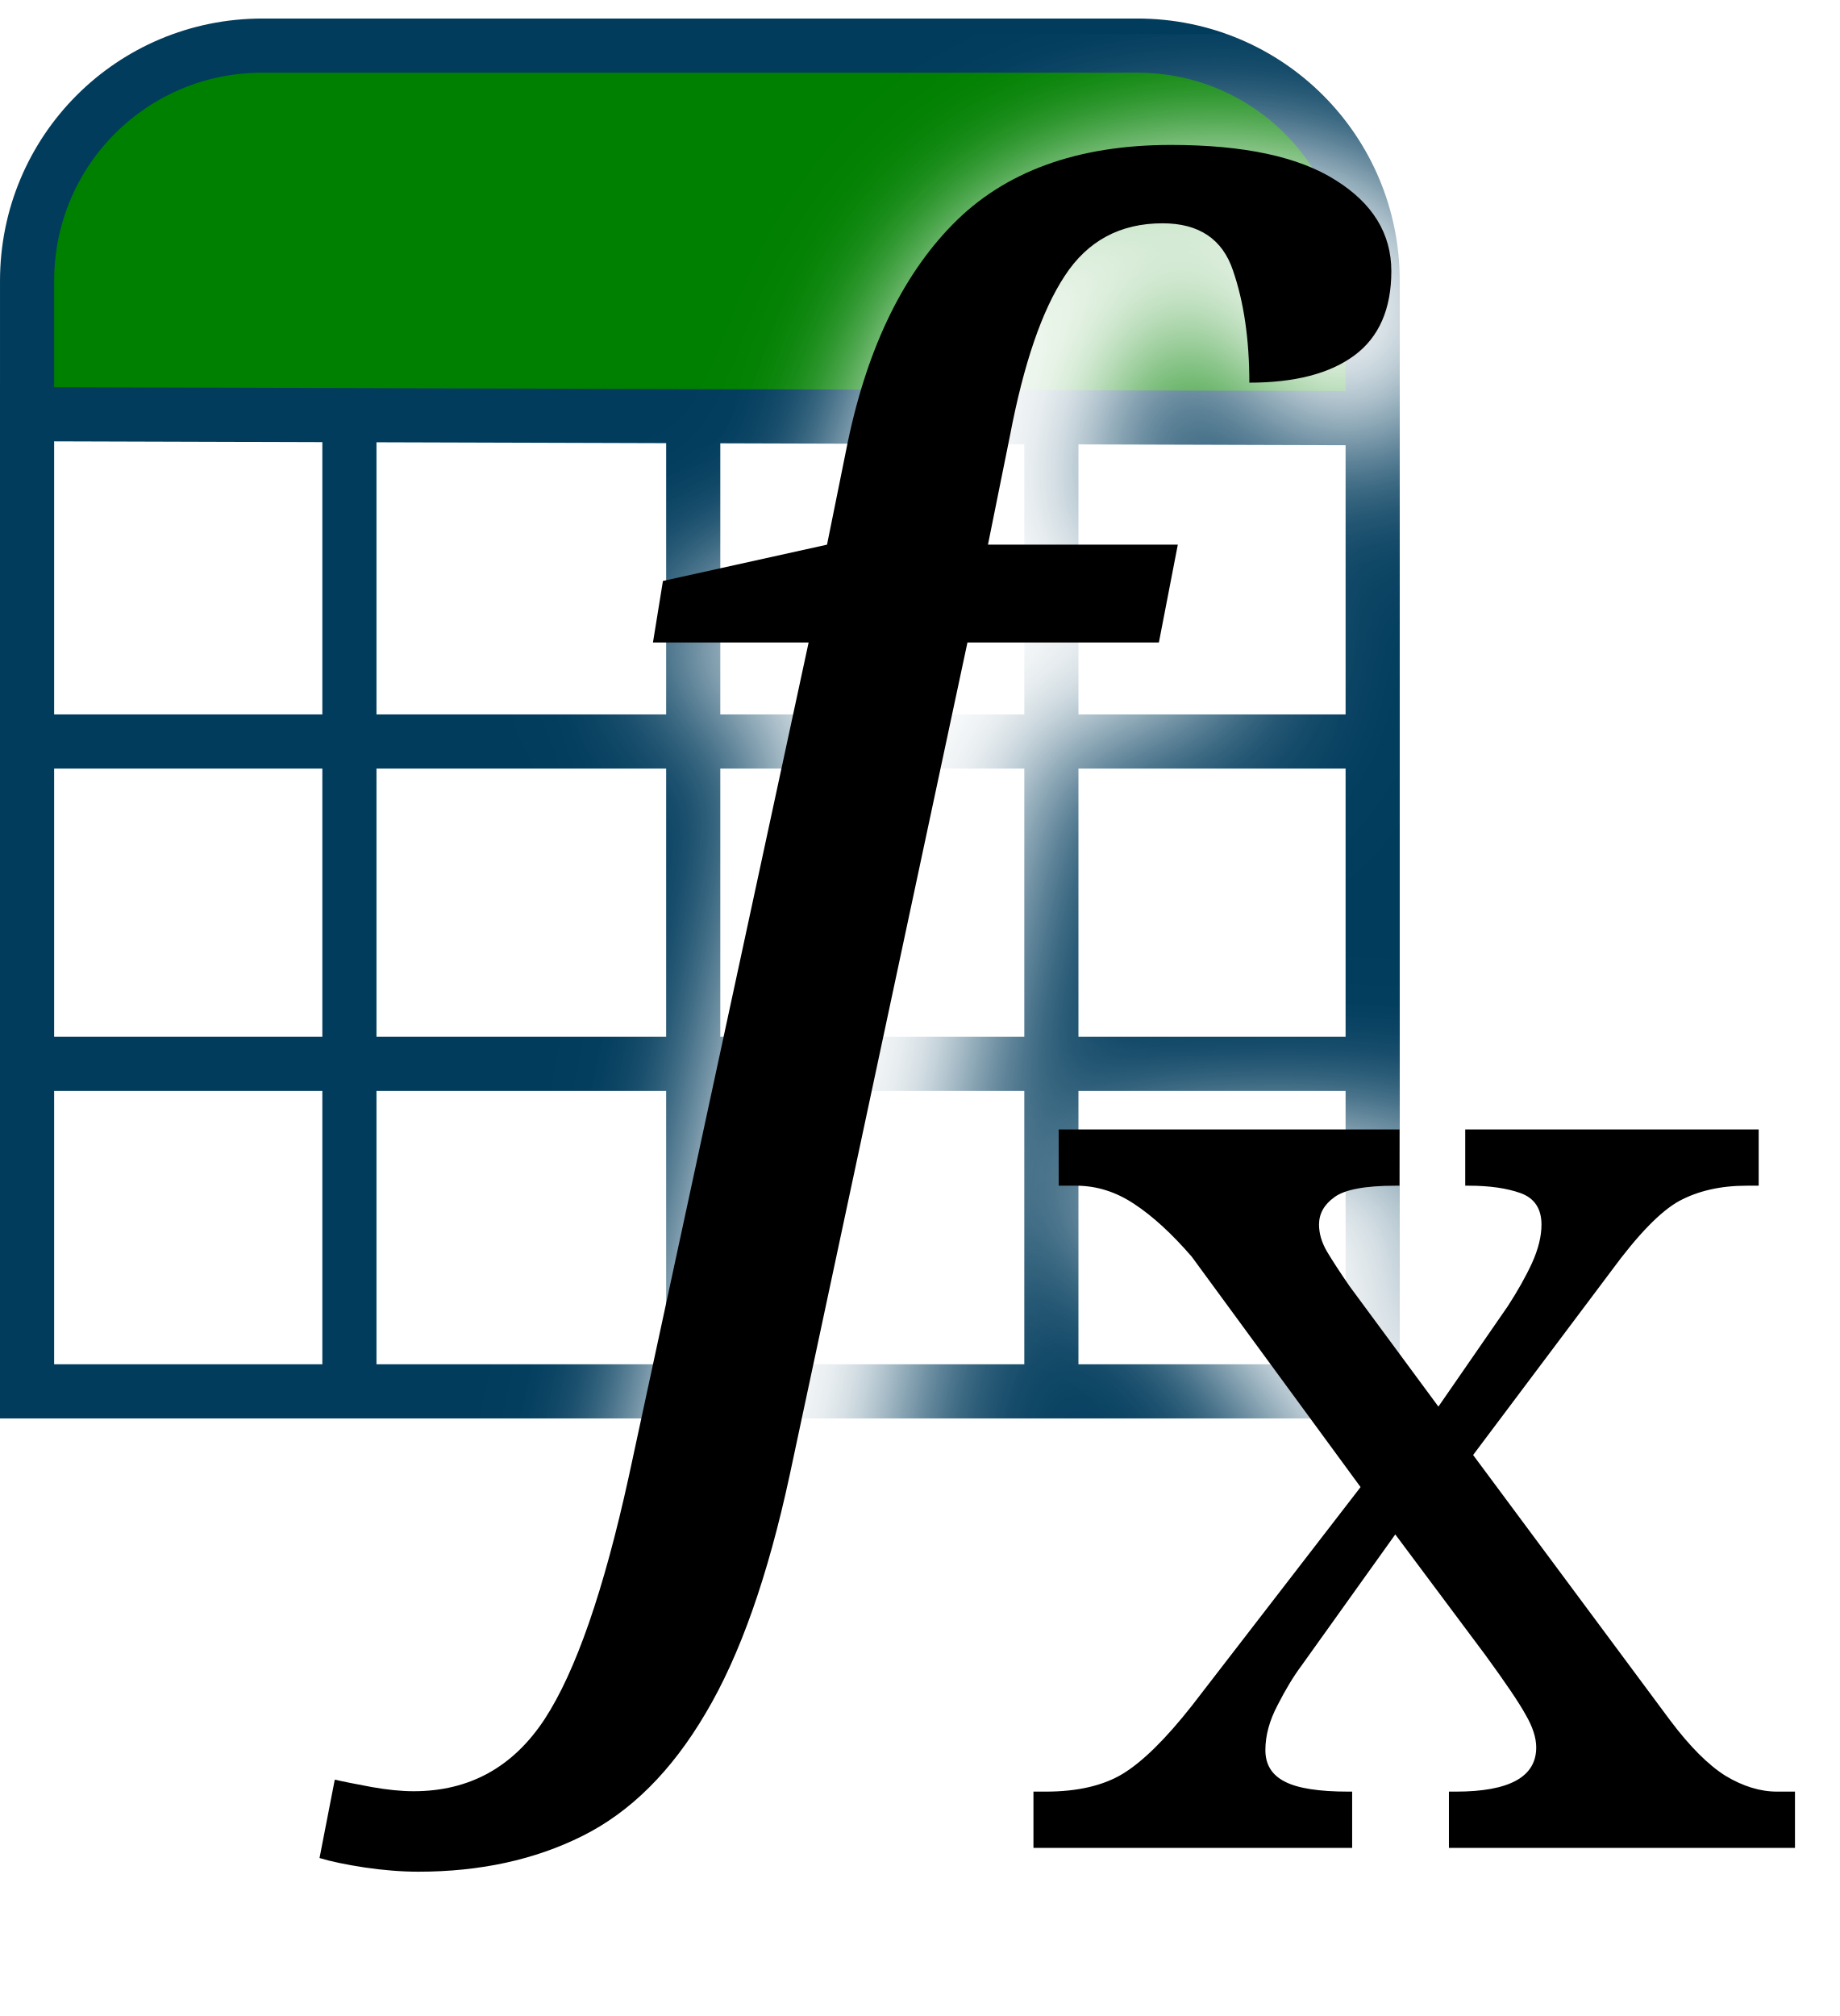
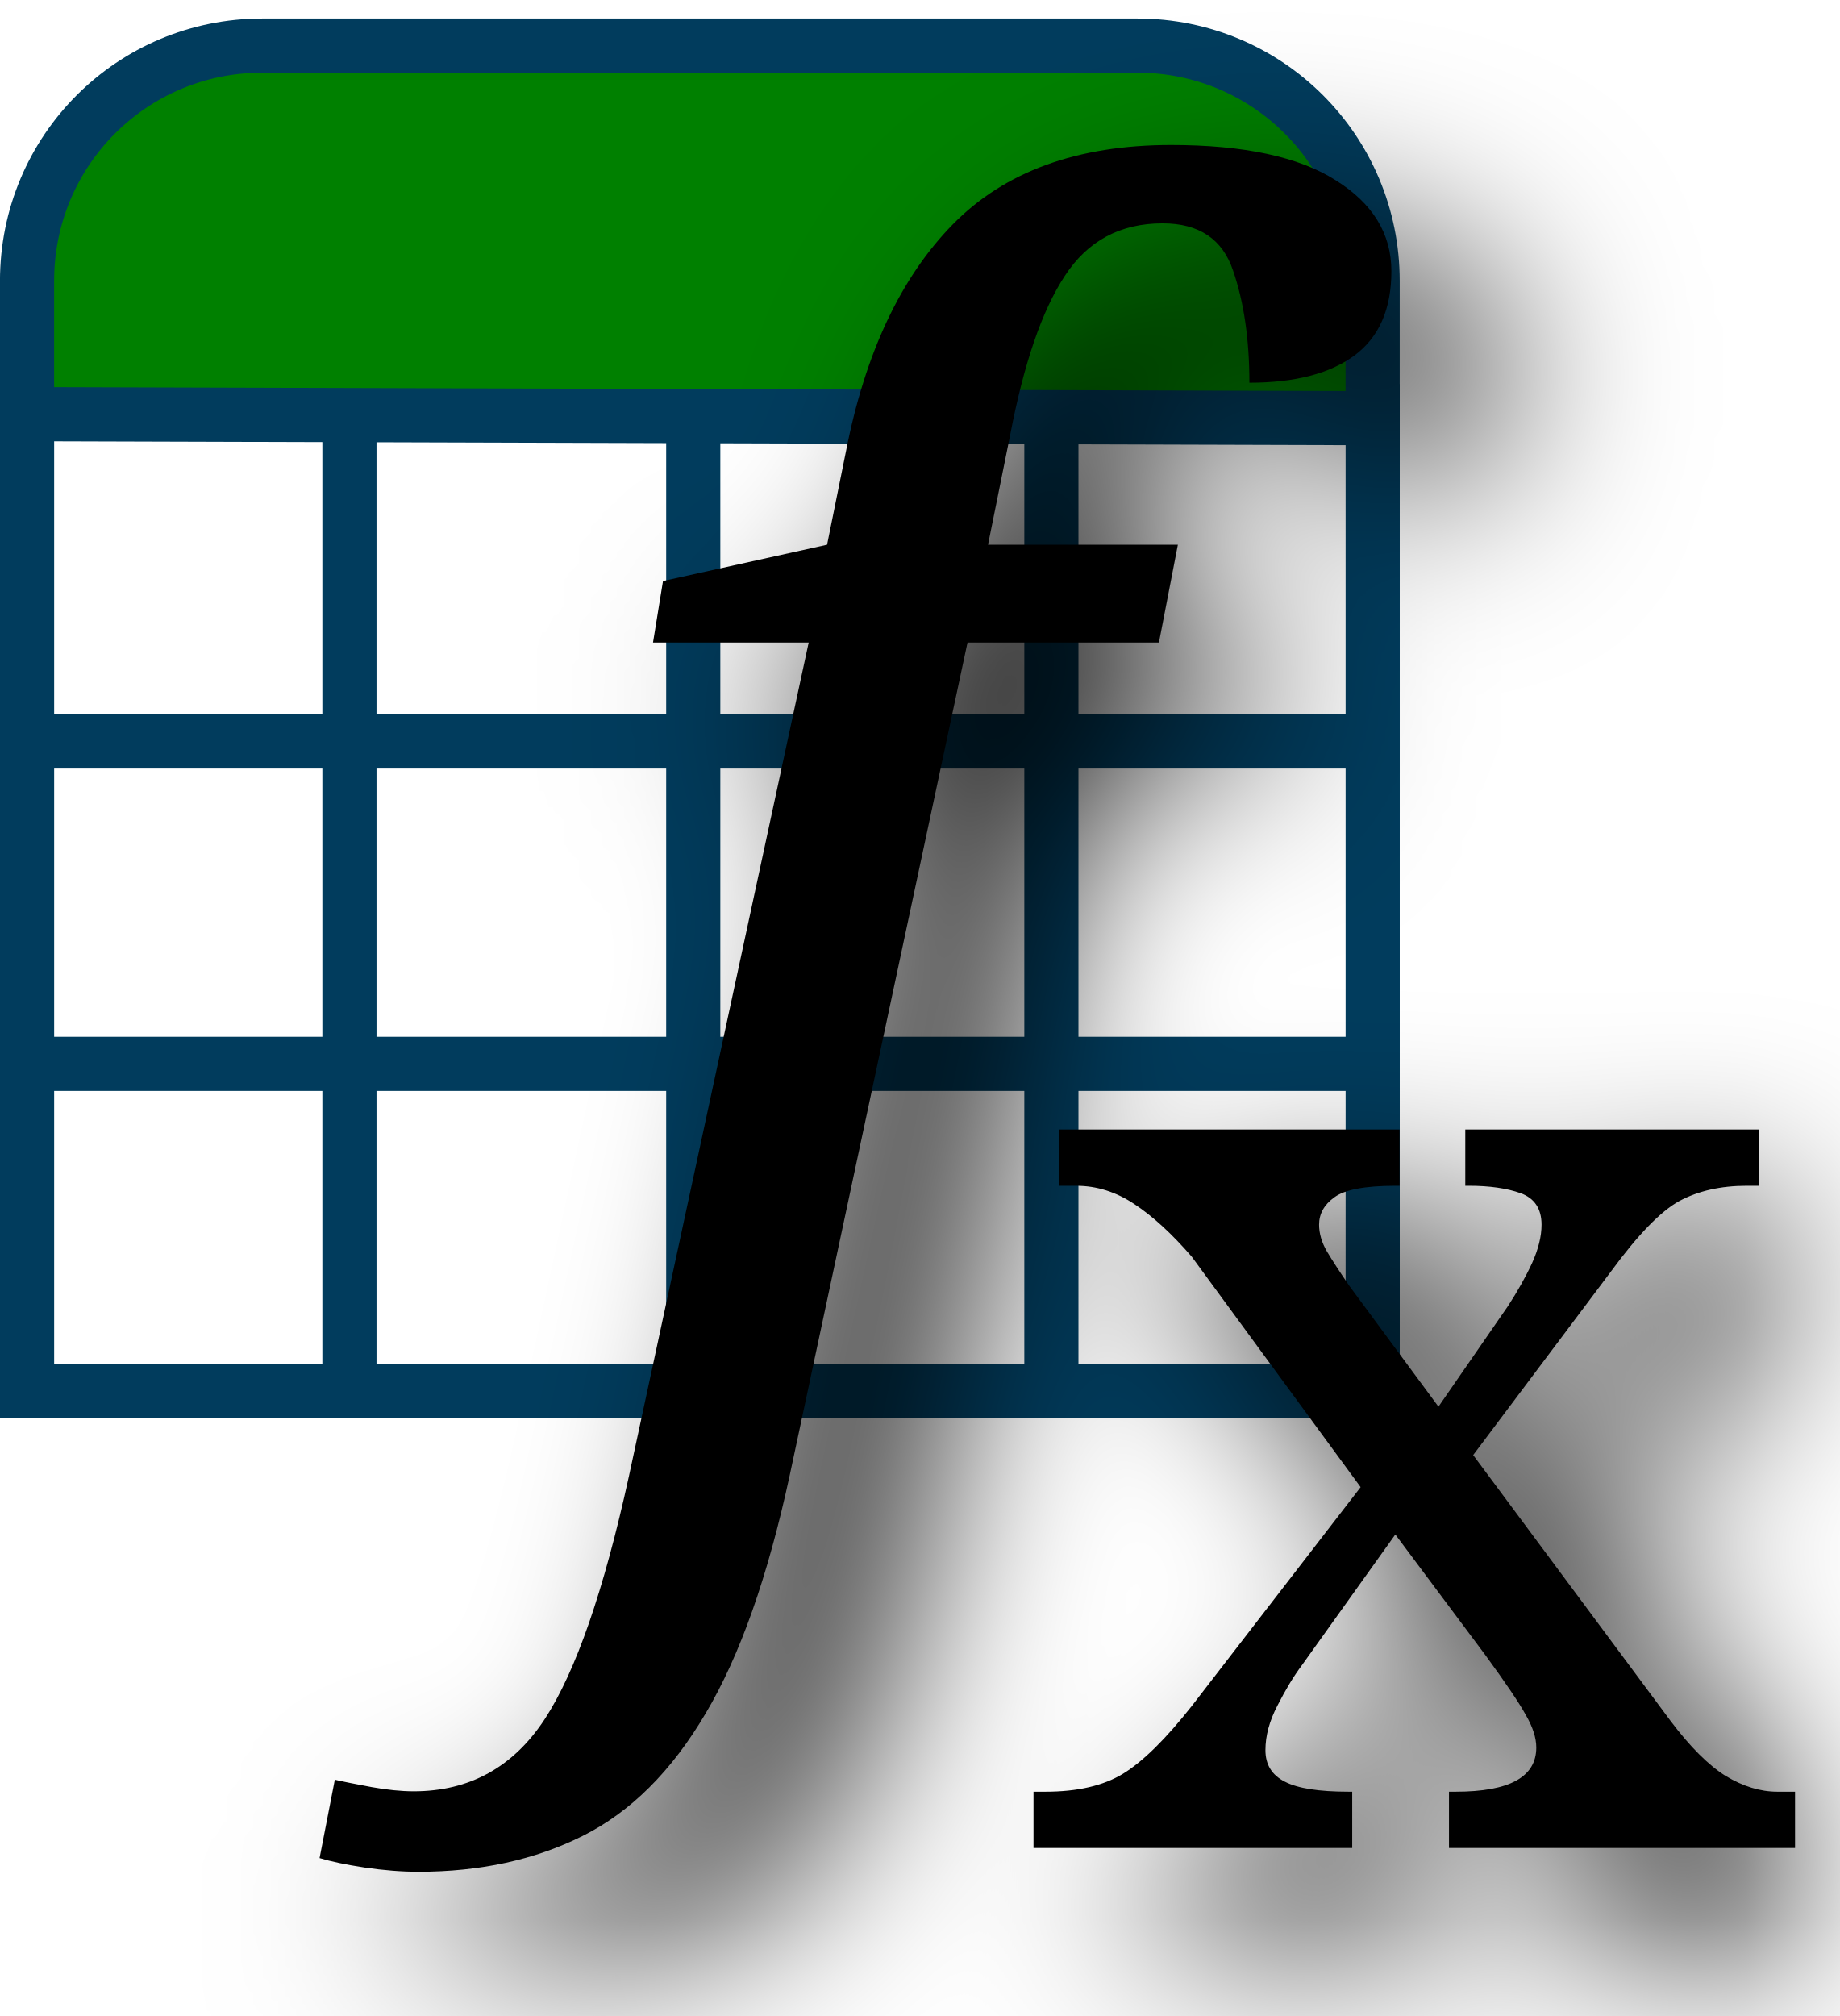
- <svg xmlns="http://www.w3.org/2000/svg" width="67.95mm" height="74.459mm" viewBox="0 0 67.95 74.459" version="1.1" id="svg8">
-   <defs id="defs2">
-     <filter style="color-interpolation-filters:sRGB" id="filter1352">
-       <feFlood flood-opacity="0.945" flood-color="rgb(255,255,255)" result="flood" id="feFlood1342" />
-       <feComposite in="flood" in2="SourceGraphic" operator="in" result="composite1" id="feComposite1344" />
-       <feGaussianBlur in="composite1" stdDeviation="1" result="blur" id="feGaussianBlur1346" />
-       <feOffset dx="2.3" dy="3.646" result="offset" id="feOffset1348" />
-       <feComposite in="SourceGraphic" in2="offset" operator="over" result="composite2" id="feComposite1350" />
-     </filter>
-     <filter style="color-interpolation-filters:sRGB" id="filter4317">
-       <feFlood flood-opacity="0.945" flood-color="rgb(255,255,255)" result="flood" id="feFlood4307" />
-       <feComposite in="flood" in2="SourceGraphic" operator="in" result="composite1" id="feComposite4309" />
-       <feGaussianBlur in="composite1" stdDeviation="2" result="blur" id="feGaussianBlur4311" />
-       <feOffset dx="1" dy="1" result="offset" id="feOffset4313" />
-       <feComposite in="SourceGraphic" in2="offset" operator="over" result="fbSourceGraphic" id="feComposite4315" />
-       <feColorMatrix result="fbSourceGraphicAlpha" in="fbSourceGraphic" values="0 0 0 -1 0 0 0 0 -1 0 0 0 0 -1 0 0 0 0 1 0" id="feColorMatrix4319" />
-       <feFlood id="feFlood4321" flood-opacity="1" flood-color="rgb(255,255,255)" result="flood" in="fbSourceGraphic" />
-       <feComposite in2="fbSourceGraphic" id="feComposite4323" in="flood" operator="in" result="composite1" />
-       <feGaussianBlur id="feGaussianBlur4325" in="composite1" stdDeviation="2" result="blur" />
-       <feOffset id="feOffset4327" dx="1" dy="1" result="offset" />
-       <feComposite in2="offset" id="feComposite4329" in="fbSourceGraphic" operator="over" result="composite2" />
+ <svg xmlns="http://www.w3.org/2000/svg" width="67.95mm" height="74.459mm" version="1.1" viewBox="0 0 67.95 74.459">
+   <defs>
+     <filter id="filter1635" color-interpolation-filters="sRGB">
+       <feOffset dx="3" dy="3" />
+       <feGaussianBlur result="blur" stdDeviation="3" />
+       <feFlood flood-color="rgb(0,0,0)" result="flood" />
+       <feComposite in="flood" in2="SourceGraphic" operator="in" result="composite" />
+       <feBlend in="blur" in2="composite" />
    </filter>
  </defs>
-   <g id="layer1" transform="translate(-40.95536,-124.4706)">
-     <g id="g910">
-       <g id="use881" transform="translate(-1.133929,65.0119)">
-         <rect style="fill:none;fill-opacity:1;stroke:#013c5d;stroke-width:2;stroke-miterlimit:4;stroke-dasharray:none;stroke-opacity:1" id="rect4501" width="49.704" height="36.203" x="43.089" y="74.644" ry="0" />
-         <path style="fill:#008000;fill-opacity:1;stroke:#013c5d;stroke-width:7.559;stroke-miterlimit:4;stroke-dasharray:none;stroke-opacity:1" d="m 195.715,231.092 c -18.203,0 -32.857,14.655 -32.857,32.857 v 18.594 l 187.857,0.564 v -19.158 c 0,-18.203 -14.655,-32.857 -32.857,-32.857 z" transform="scale(0.2645833)" id="path4503" />
-         <path style="fill:none;stroke:#013c5d;stroke-width:2;stroke-linecap:butt;stroke-linejoin:miter;stroke-miterlimit:4;stroke-dasharray:none;stroke-opacity:1" d="M 43.278,98.751 H 93.171" id="path4505" />
-         <path style="fill:none;stroke:#013c5d;stroke-width:2;stroke-linecap:butt;stroke-linejoin:miter;stroke-miterlimit:4;stroke-dasharray:none;stroke-opacity:1" d="M 42.711,86.845 H 93.171" id="path4507" />
-         <path style="fill:none;stroke:#013c5d;stroke-width:2;stroke-linecap:butt;stroke-linejoin:miter;stroke-miterlimit:4;stroke-dasharray:none;stroke-opacity:1" d="M 54.996,74.939 V 110.469" id="path4509" />
-         <path style="fill:none;stroke:#013c5d;stroke-width:2;stroke-linecap:butt;stroke-linejoin:miter;stroke-miterlimit:4;stroke-dasharray:none;stroke-opacity:1" d="M 67.696,74.939 V 110.469" id="path4511" />
-         <path id="path4513" d="M 80.925,74.939 V 110.469" style="fill:none;stroke:#013c5d;stroke-width:2;stroke-linecap:butt;stroke-linejoin:miter;stroke-miterlimit:4;stroke-dasharray:none;stroke-opacity:1" />
+   <g transform="translate(-40.955 -124.47)">
+     <g transform="translate(-1.1339 65.012)" stroke="#013c5d">
+       <rect x="43.089" y="74.644" width="49.704" height="36.203" ry="0" fill="none" stroke-width="2" />
+       <path transform="scale(.26458)" d="m195.71 231.09c-18.203 0-32.857 14.655-32.857 32.857v18.594l187.86 0.564v-19.158c0-18.203-14.655-32.857-32.857-32.857z" fill="#008000" stroke-width="7.559" />
+       <g fill="none" stroke-width="2">
+         <path d="m43.278 98.751h49.893" />
+         <path d="m42.711 86.845h50.46" />
+         <path d="m54.996 74.939v35.53" />
+         <path d="m67.696 74.939v35.53" />
+         <path d="m80.925 74.939v35.53" />
      </g>
-       <g transform="matrix(1.243288,0,0,1.243288,-96.7719,-27.74405)" id="use906" style="filter:url(#filter4317)">
-         <text xml:space="preserve" style="font-style:normal;font-variant:normal;font-weight:normal;font-stretch:normal;font-size:50.8px;line-height:1.25;font-family:'Cambria Math';-inkscape-font-specification:'Cambria Math';letter-spacing:0px;word-spacing:0px;fill:#000000;fill-opacity:1;stroke:none;stroke-width:0.265" x="127.378" y="165.842" id="text4535">
-           <tspan id="tspan4533" x="127.378" y="165.842" style="font-style:italic;font-variant:normal;font-weight:normal;font-stretch:normal;font-size:50.8px;font-family:Georgia;-inkscape-font-specification:'Georgia Italic';stroke-width:0.265">f</tspan>
-         </text>
-         <text xml:space="preserve" style="font-style:normal;font-variant:normal;font-weight:normal;font-stretch:normal;font-size:16.597px;line-height:1.25;font-family:'Cambria Math';-inkscape-font-specification:'Cambria Math';letter-spacing:0px;word-spacing:0px;fill:#000000;fill-opacity:1;stroke:none;stroke-width:0.415" x="141.279" y="177.327" id="text4539">
-           <tspan id="tspan4537" x="141.279" y="177.327" style="font-style:normal;font-variant:normal;font-weight:normal;font-stretch:normal;font-size:39.834px;font-family:Georgia;-inkscape-font-specification:Georgia;stroke-width:0.415">x</tspan>
-         </text>
-       </g>
+     </g>
+     <g transform="matrix(1.2433 0 0 1.2433 -96.772 -27.744)" fill="#000000" filter="url(#filter1635)" font-family="'Cambria Math'" letter-spacing="0px" word-spacing="0px">
+       <text x="127.378" y="165.842" font-size="50.8px" stroke-width=".265" style="line-height:1.25" xml:space="preserve">
+         <tspan x="127.378" y="165.842" font-family="Georgia" font-size="50.8px" font-style="italic" stroke-width=".265">f</tspan>
+       </text>
+       <text x="141.279" y="177.327" font-size="16.597px" stroke-width=".415" style="line-height:1.25" xml:space="preserve">
+         <tspan x="141.279" y="177.327" font-family="Georgia" font-size="39.834px" stroke-width=".415">x</tspan>
+       </text>
    </g>
  </g>
</svg>
